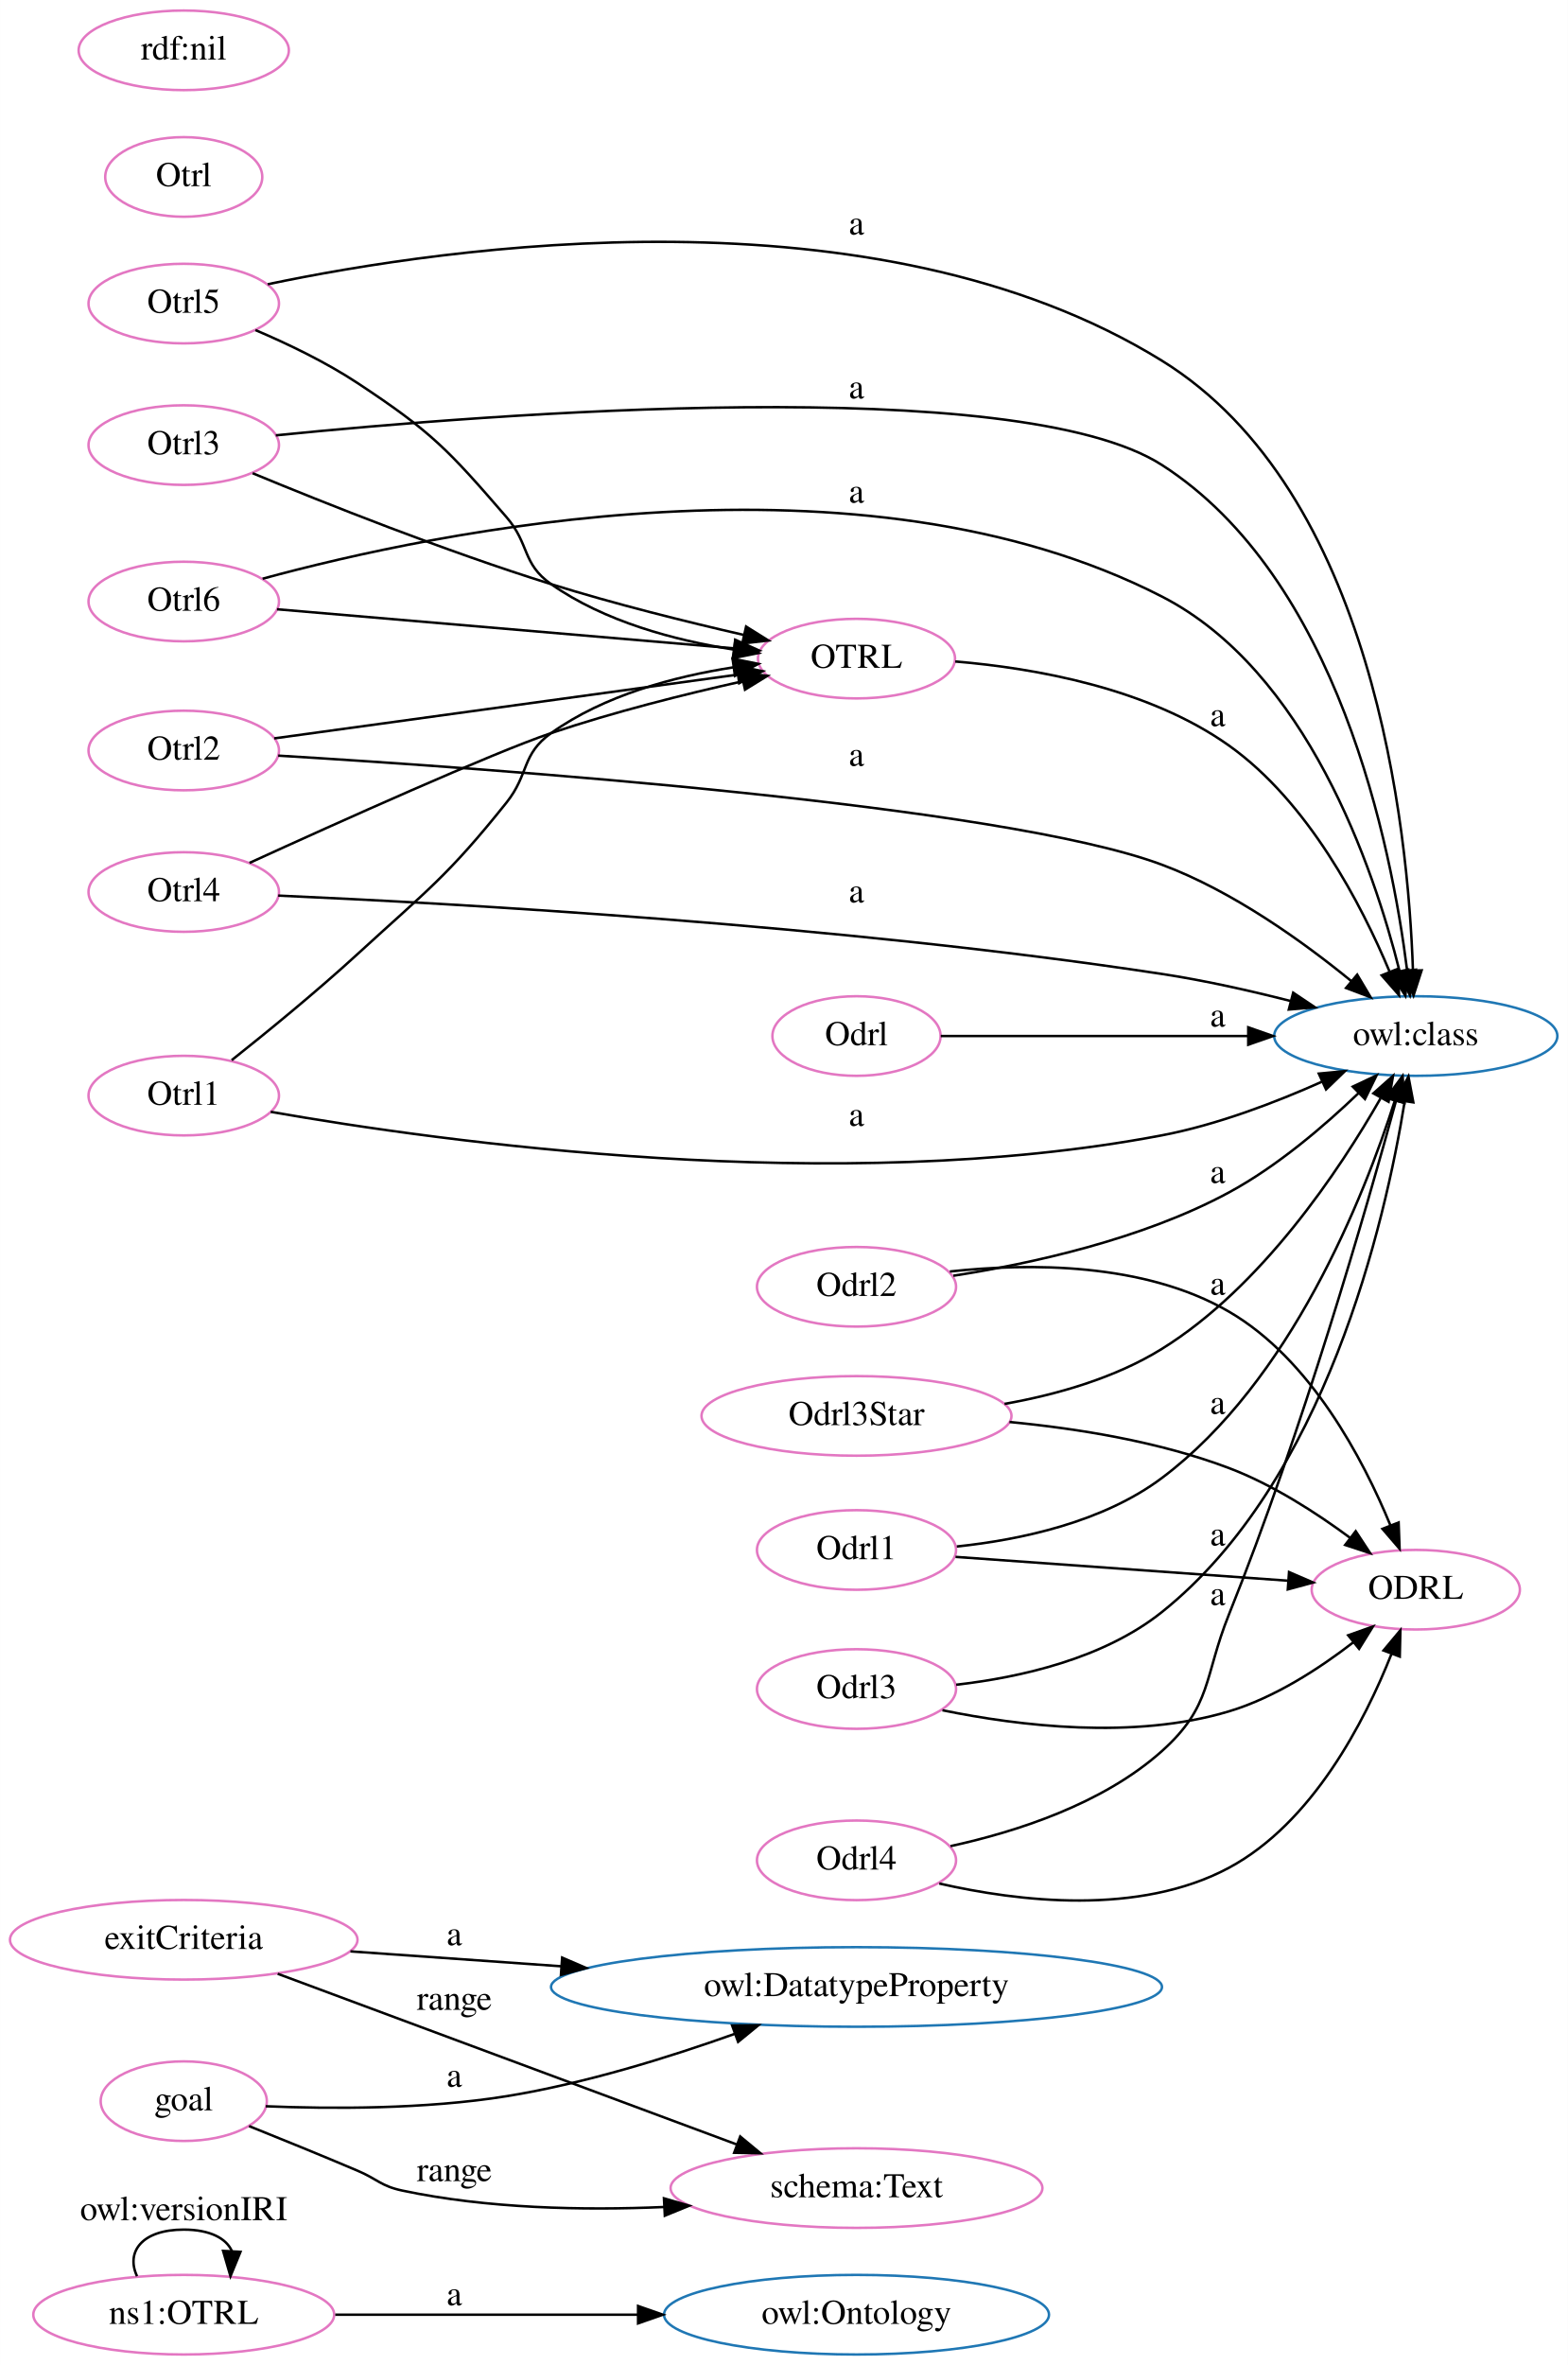
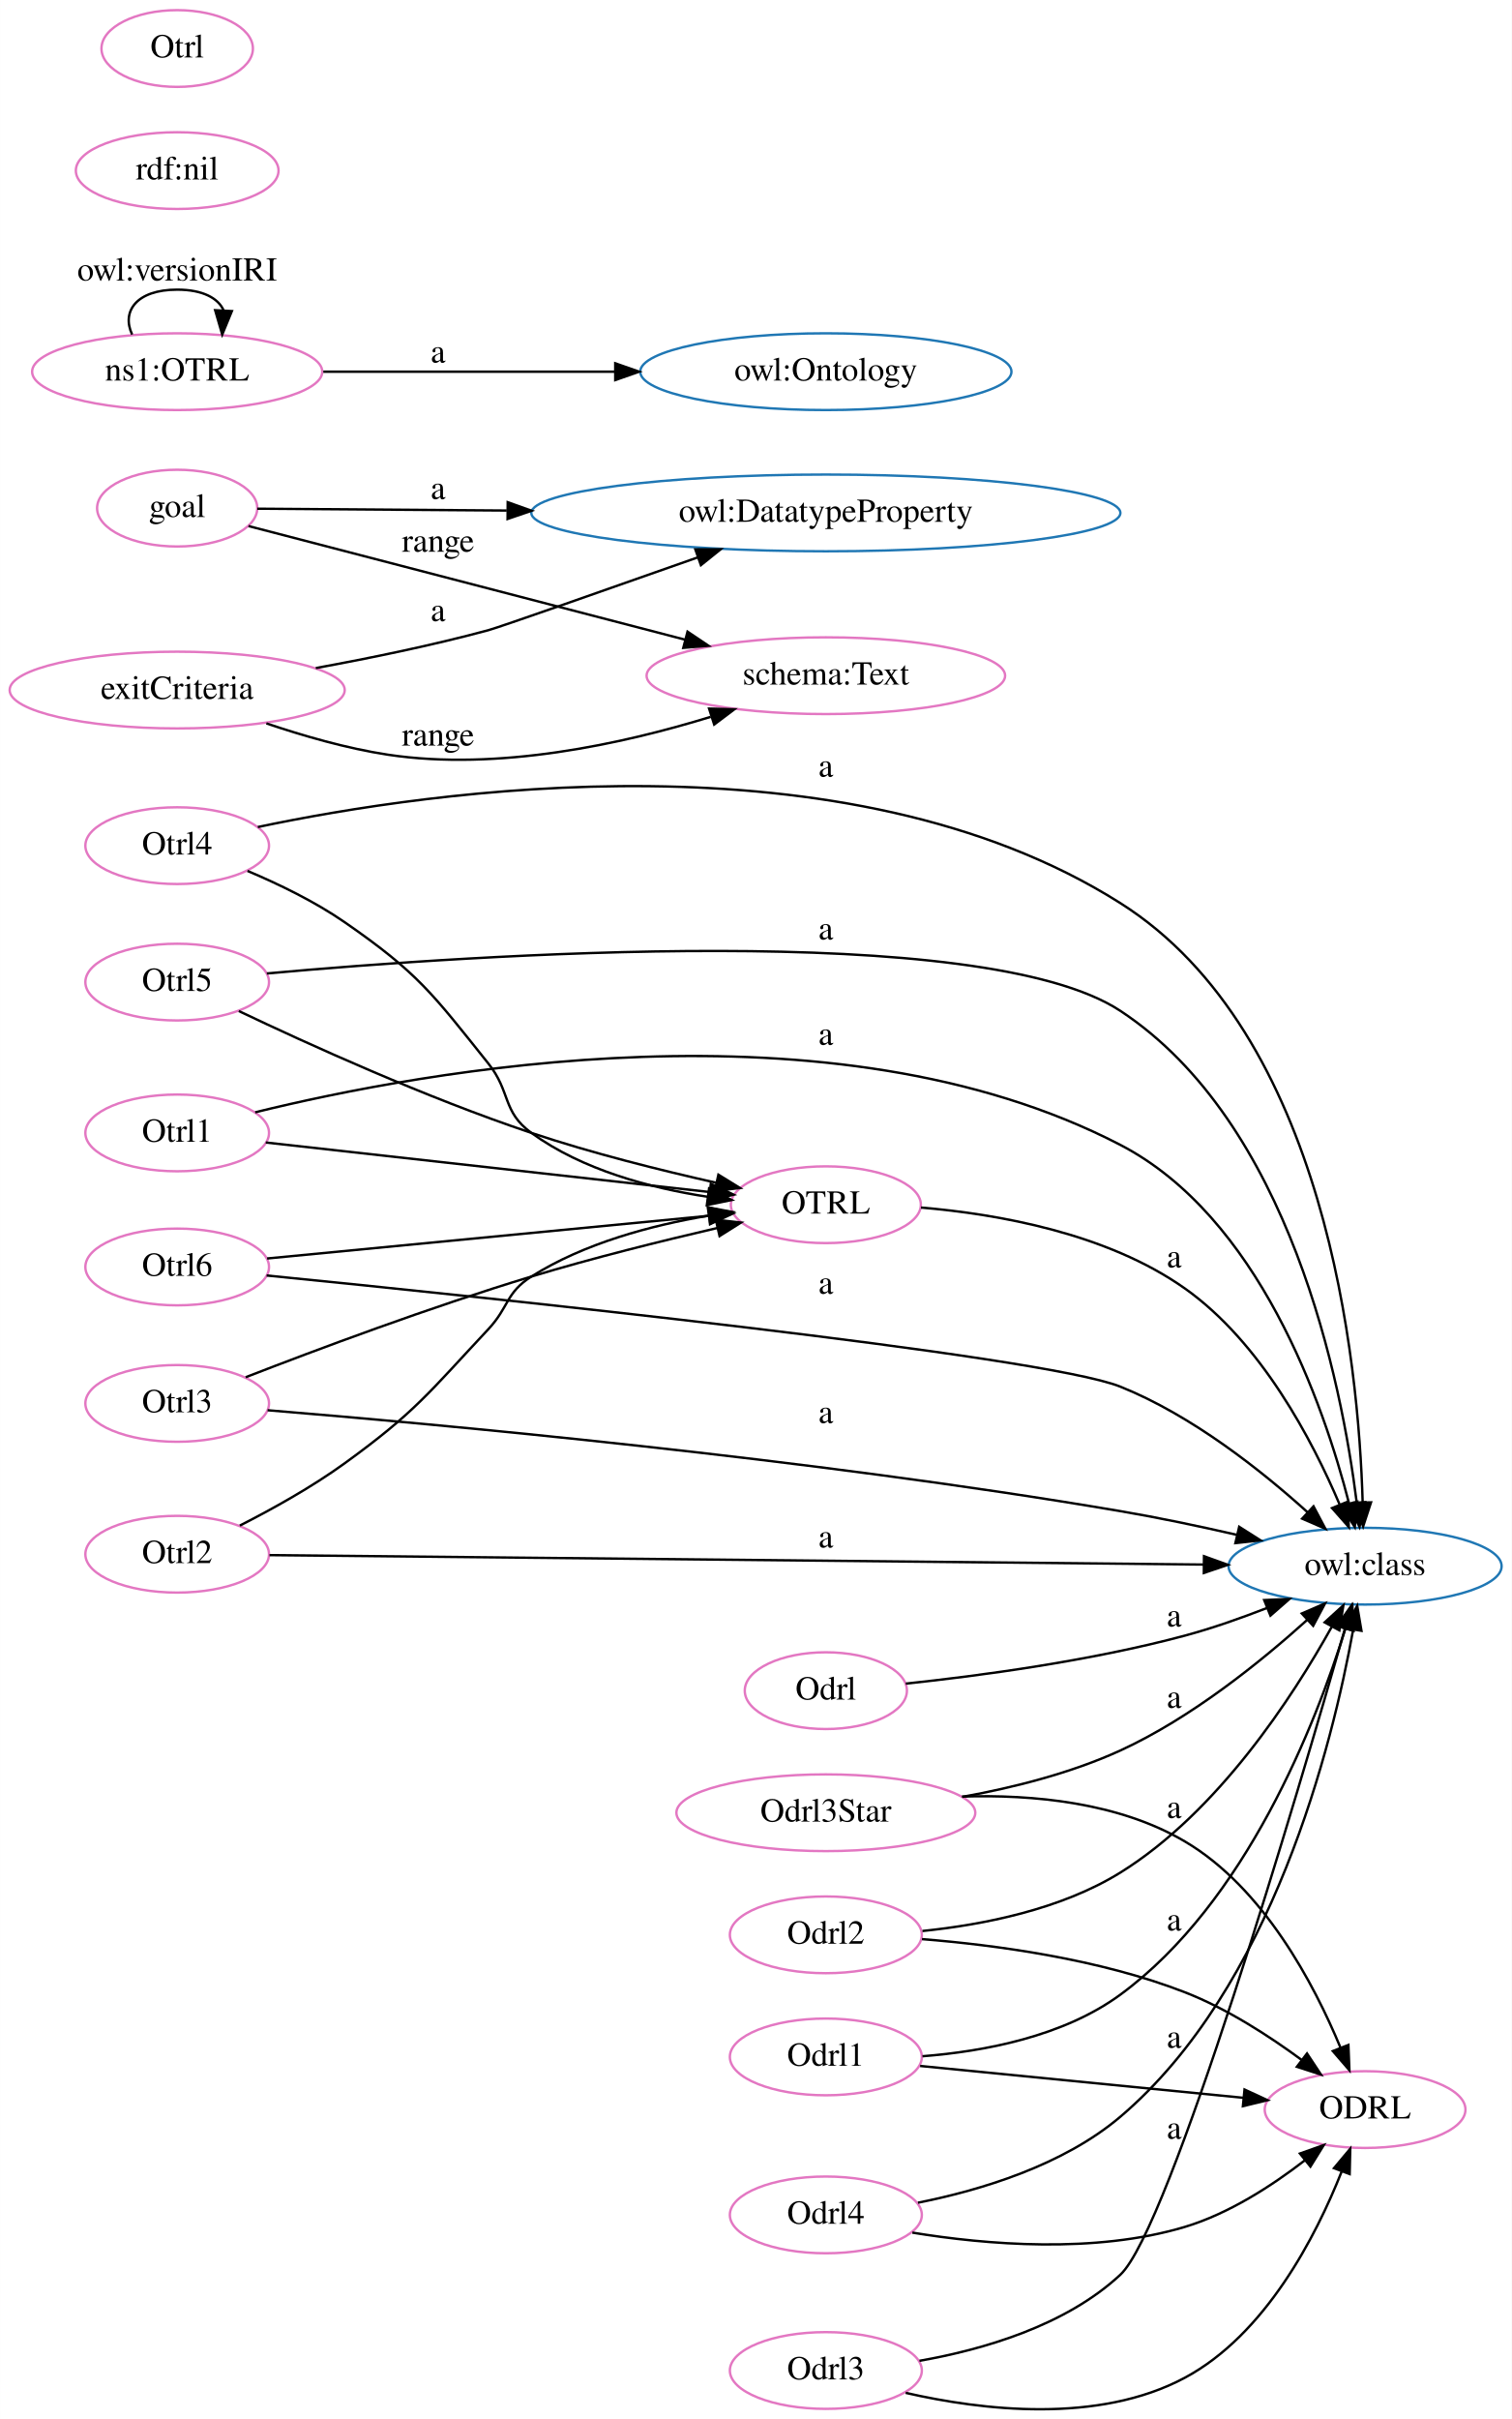
- <svg xmlns="http://www.w3.org/2000/svg" width="632pt" height="953pt" viewBox="0.00 0.00 631.63 952.53">
-   <g id="graph0" class="graph" transform="scale(1 1) rotate(0) translate(4 948.53)">
-     <polygon fill="white" stroke="transparent" points="-4,4 -4,-948.53 627.63,-948.53 627.63,4 -4,4" />
+ <svg xmlns="http://www.w3.org/2000/svg" width="632pt" height="1011pt" viewBox="0.00 0.00 631.63 1010.53">
+   <g id="graph0" class="graph" transform="scale(1 1) rotate(0) translate(4 1006.53)">
+     <polygon fill="white" stroke="transparent" points="-4,4 -4,-1006.53 627.63,-1006.53 627.63,4 -4,4" />
    <g id="node1" class="node">
-       <ellipse fill="none" stroke="#1f77b4" cx="341.04" cy="-16.26" rx="77.56" ry="16.03" />
-       <text text-anchor="middle" x="341.04" y="-12.56" font-family="Times,serif" font-size="14.00">owl:Ontology</text>
+       <ellipse fill="none" stroke="#1f77b4" cx="566.36" cy="-352.26" rx="57.05" ry="16.03" />
+       <text text-anchor="middle" x="566.36" y="-348.56" font-family="Times,serif" font-size="14.00">owl:class</text>
    </g>
    <g id="node2" class="node">
-       <ellipse fill="none" stroke="#1f77b4" cx="341.04" cy="-148.26" rx="123.07" ry="16.03" />
-       <text text-anchor="middle" x="341.04" y="-144.56" font-family="Times,serif" font-size="14.00">owl:DatatypeProperty</text>
+       <ellipse fill="none" stroke="#1f77b4" cx="341.04" cy="-792.26" rx="123.07" ry="16.03" />
+       <text text-anchor="middle" x="341.04" y="-788.56" font-family="Times,serif" font-size="14.00">owl:DatatypeProperty</text>
    </g>
    <g id="node3" class="node">
-       <ellipse fill="none" stroke="#1f77b4" cx="566.36" cy="-531.26" rx="57.05" ry="16.03" />
-       <text text-anchor="middle" x="566.36" y="-527.56" font-family="Times,serif" font-size="14.00">owl:class</text>
+       <ellipse fill="none" stroke="#1f77b4" cx="341.04" cy="-851.26" rx="77.56" ry="16.03" />
+       <text text-anchor="middle" x="341.04" y="-847.56" font-family="Times,serif" font-size="14.00">owl:Ontology</text>
    </g>
    <g id="node4" class="node">
-       <ellipse fill="none" stroke="#e377c2" cx="566.36" cy="-308.26" rx="41.94" ry="16.03" />
-       <text text-anchor="middle" x="566.36" y="-304.56" font-family="Times,serif" font-size="14.00">ODRL</text>
+       <ellipse fill="none" stroke="#e377c2" cx="341.04" cy="-503.26" rx="39.7" ry="16.03" />
+       <text text-anchor="middle" x="341.04" y="-499.56" font-family="Times,serif" font-size="14.00">OTRL</text>
+     </g>
+     <g id="edge30" class="edge">
+       <path fill="none" stroke="black" d="M380.8,-502.08C412.97,-499.35 458.54,-491.3 491.08,-468.26 522.93,-445.72 544.35,-404.8 555.7,-378.07" />
+       <polygon fill="black" stroke="black" points="559.03,-379.18 559.56,-368.6 552.55,-376.54 559.03,-379.18" />
+       <text text-anchor="middle" x="486.58" y="-477.06" font-family="Times,serif" font-size="14.00">a</text>
    </g>
    <g id="node5" class="node">
-       <ellipse fill="none" stroke="#e377c2" cx="341.04" cy="-683.26" rx="39.7" ry="16.03" />
-       <text text-anchor="middle" x="341.04" y="-679.56" font-family="Times,serif" font-size="14.00">OTRL</text>
+       <ellipse fill="none" stroke="#e377c2" cx="566.36" cy="-125.26" rx="41.94" ry="16.03" />
+       <text text-anchor="middle" x="566.36" y="-121.56" font-family="Times,serif" font-size="14.00">ODRL</text>
+     </g>
+     <g id="node6" class="node">
+       <ellipse fill="none" stroke="#e377c2" cx="70" cy="-533.26" rx="38.37" ry="16.03" />
+       <text text-anchor="middle" x="70" y="-529.56" font-family="Times,serif" font-size="14.00">Otrl1</text>
+     </g>
+     <g id="edge14" class="edge">
+       <path fill="none" stroke="black" d="M102.6,-541.87C172.45,-559.07 343.39,-590.91 464.08,-528.26 521.94,-498.23 549.05,-419.77 559.65,-378.5" />
+       <polygon fill="black" stroke="black" points="563.09,-379.17 562.05,-368.62 556.29,-377.51 563.09,-379.17" />
+       <text text-anchor="middle" x="341.04" y="-570.06" font-family="Times,serif" font-size="14.00">a</text>
+     </g>
+     <g id="edge13" class="edge">
+       <path fill="none" stroke="black" d="M107.01,-529.25C154.8,-523.92 239.3,-514.5 292.35,-508.58" />
+       <polygon fill="black" stroke="black" points="292.97,-512.03 302.52,-507.45 292.2,-505.08 292.97,-512.03" />
+     </g>
+     <g id="node7" class="node">
+       <ellipse fill="none" stroke="#e377c2" cx="70" cy="-420.26" rx="38.37" ry="16.03" />
+       <text text-anchor="middle" x="70" y="-416.56" font-family="Times,serif" font-size="14.00">Otrl3</text>
+     </g>
+     <g id="edge15" class="edge">
+       <path fill="none" stroke="black" d="M107.77,-417.41C177.56,-411.68 333.9,-397.43 464.08,-375.26 479.97,-372.56 497.12,-368.94 512.7,-365.37" />
+       <polygon fill="black" stroke="black" points="513.75,-368.72 522.69,-363.04 512.16,-361.9 513.75,-368.72" />
+       <text text-anchor="middle" x="341.04" y="-412.06" font-family="Times,serif" font-size="14.00">a</text>
+     </g>
+     <g id="edge16" class="edge">
+       <path fill="none" stroke="black" d="M98.62,-431.2C127.95,-442.59 175.81,-460.51 218.01,-473.26 243.48,-480.96 272.37,-488.13 295.65,-493.53" />
+       <polygon fill="black" stroke="black" points="295.06,-496.99 305.59,-495.81 296.63,-490.17 295.06,-496.99" />
+     </g>
+     <g id="node8" class="node">
+       <ellipse fill="none" stroke="#e377c2" cx="70" cy="-935.26" rx="42.35" ry="16.03" />
+       <text text-anchor="middle" x="70" y="-931.56" font-family="Times,serif" font-size="14.00">rdf:nil</text>
+     </g>
+     <g id="node9" class="node">
+       <ellipse fill="none" stroke="#e377c2" cx="70" cy="-794.26" rx="33.47" ry="16.03" />
+       <text text-anchor="middle" x="70" y="-790.56" font-family="Times,serif" font-size="14.00">goal</text>
+     </g>
+     <g id="edge17" class="edge">
+       <path fill="none" stroke="black" d="M103.46,-794.02C129.82,-793.83 168.87,-793.54 207.69,-793.25" />
+       <polygon fill="black" stroke="black" points="208.1,-796.74 218.08,-793.17 208.05,-789.74 208.1,-796.74" />
+       <text text-anchor="middle" x="179.01" y="-798.06" font-family="Times,serif" font-size="14.00">a</text>
+     </g>
+     <g id="node11" class="node">
+       <ellipse fill="none" stroke="#e377c2" cx="341.04" cy="-724.26" rx="74.91" ry="16.03" />
+       <text text-anchor="middle" x="341.04" y="-720.56" font-family="Times,serif" font-size="14.00">schema:Text</text>
+     </g>
+     <g id="edge1" class="edge">
+       <path fill="none" stroke="black" d="M99.8,-786.77C143.15,-775.49 226.07,-753.92 282.22,-739.31" />
+       <polygon fill="black" stroke="black" points="283.24,-742.66 292.03,-736.76 281.47,-735.89 283.24,-742.66" />
+       <text text-anchor="middle" x="179.01" y="-776.06" font-family="Times,serif" font-size="14.00">range</text>
+     </g>
+     <g id="node10" class="node">
+       <ellipse fill="none" stroke="#e377c2" cx="70" cy="-986.26" rx="31.64" ry="16.03" />
+       <text text-anchor="middle" x="70" y="-982.56" font-family="Times,serif" font-size="14.00">Otrl</text>
+     </g>
+     <g id="node12" class="node">
+       <ellipse fill="none" stroke="#e377c2" cx="70" cy="-357.26" rx="38.37" ry="16.03" />
+       <text text-anchor="middle" x="70" y="-353.56" font-family="Times,serif" font-size="14.00">Otrl2</text>
+     </g>
+     <g id="edge18" class="edge">
+       <path fill="none" stroke="black" d="M108.57,-356.88C191.97,-356.04 393.55,-354 498.82,-352.94" />
+       <polygon fill="black" stroke="black" points="499.05,-356.43 509.01,-352.83 498.98,-349.43 499.05,-356.43" />
+       <text text-anchor="middle" x="341.04" y="-360.06" font-family="Times,serif" font-size="14.00">a</text>
+     </g>
+     <g id="edge5" class="edge">
+       <path fill="none" stroke="black" d="M96.17,-369.22C109.66,-376.08 126.28,-385.31 140.01,-395.26 169.54,-416.67 175.07,-424.64 200.01,-451.26 208.64,-460.48 207.32,-466.52 218.01,-473.26 240.11,-487.21 268.24,-494.68 291.92,-498.67" />
+       <polygon fill="black" stroke="black" points="291.7,-502.17 302.11,-500.22 292.76,-495.26 291.7,-502.17" />
+     </g>
+     <g id="node13" class="node">
+       <ellipse fill="none" stroke="#e377c2" cx="341.04" cy="-147.26" rx="40.11" ry="16.03" />
+       <text text-anchor="middle" x="341.04" y="-143.56" font-family="Times,serif" font-size="14.00">Odrl1</text>
+     </g>
+     <g id="edge19" class="edge">
+       <path fill="none" stroke="black" d="M381.41,-147.54C407.13,-149.54 440.24,-155.77 464.08,-173.26 516.67,-211.84 545.78,-286.51 558.13,-326.12" />
+       <polygon fill="black" stroke="black" points="554.83,-327.27 561.05,-335.84 561.53,-325.26 554.83,-327.27" />
+       <text text-anchor="middle" x="486.58" y="-200.06" font-family="Times,serif" font-size="14.00">a</text>
+     </g>
+     <g id="edge20" class="edge">
+       <path fill="none" stroke="black" d="M380.43,-143.48C417.79,-139.8 474.75,-134.19 515.58,-130.17" />
+       <polygon fill="black" stroke="black" points="515.98,-133.64 525.59,-129.18 515.3,-126.68 515.98,-133.64" />
+     </g>
+     <g id="node14" class="node">
+       <ellipse fill="none" stroke="#e377c2" cx="341.04" cy="-81.26" rx="40.11" ry="16.03" />
+       <text text-anchor="middle" x="341.04" y="-77.56" font-family="Times,serif" font-size="14.00">Odrl4</text>
+     </g>
+     <g id="edge6" class="edge">
+       <path fill="none" stroke="black" d="M379.53,-86.36C405.72,-91.57 440.14,-101.94 464.08,-122.26 527.62,-176.22 552.73,-277.74 561.38,-325.78" />
+       <polygon fill="black" stroke="black" points="557.94,-326.45 563.07,-335.72 564.84,-325.27 557.94,-326.45" />
+       <text text-anchor="middle" x="486.58" y="-151.06" font-family="Times,serif" font-size="14.00">a</text>
+     </g>
+     <g id="edge23" class="edge">
+       <path fill="none" stroke="black" d="M377.19,-73.86C407.92,-68.83 453.39,-64.95 491.08,-76.26 509.46,-81.78 527.49,-93.48 541.18,-104.06" />
+       <polygon fill="black" stroke="black" points="539.13,-106.9 549.11,-110.44 543.52,-101.45 539.13,-106.9" />
+     </g>
+     <g id="node15" class="node">
+       <ellipse fill="none" stroke="#e377c2" cx="341.04" cy="-300.26" rx="33.88" ry="16.03" />
+       <text text-anchor="middle" x="341.04" y="-296.56" font-family="Times,serif" font-size="14.00">Odrl</text>
+     </g>
+     <g id="edge22" class="edge">
+       <path fill="none" stroke="black" d="M374.45,-303.2C404.92,-306.44 451.64,-312.66 491.08,-323.26 502.45,-326.32 514.47,-330.55 525.45,-334.83" />
+       <polygon fill="black" stroke="black" points="524.2,-338.1 534.78,-338.58 526.81,-331.61 524.2,-338.1" />
+       <text text-anchor="middle" x="486.58" y="-327.06" font-family="Times,serif" font-size="14.00">a</text>
+     </g>
+     <g id="node16" class="node">
+       <ellipse fill="none" stroke="#e377c2" cx="70" cy="-851.26" rx="60.62" ry="16.03" />
+       <text text-anchor="middle" x="70" y="-847.56" font-family="Times,serif" font-size="14.00">ns1:OTRL</text>
+     </g>
+     <g id="edge12" class="edge">
+       <path fill="none" stroke="black" d="M131.05,-851.26C166.88,-851.26 213,-851.26 252.8,-851.26" />
+       <polygon fill="black" stroke="black" points="253.04,-854.76 263.04,-851.26 253.04,-847.76 253.04,-854.76" />
+       <text text-anchor="middle" x="179.01" y="-855.06" font-family="Times,serif" font-size="14.00">a</text>
    </g>
    <g id="edge21" class="edge">
-       <path fill="none" stroke="black" d="M380.83,-682.11C413,-679.41 458.58,-671.36 491.08,-648.26 523.08,-625.52 544.46,-584.24 555.76,-557.29" />
-       <polygon fill="black" stroke="black" points="559.12,-558.32 559.6,-547.74 552.62,-555.71 559.12,-558.32" />
-       <text text-anchor="middle" x="486.58" y="-656.06" font-family="Times,serif" font-size="14.00">a</text>
-     </g>
-     <g id="node6" class="node">
-       <ellipse fill="none" stroke="#e377c2" cx="70" cy="-706.26" rx="38.37" ry="16.03" />
-       <text text-anchor="middle" x="70" y="-702.56" font-family="Times,serif" font-size="14.00">Otrl6</text>
-     </g>
-     <g id="edge1" class="edge">
-       <path fill="none" stroke="black" d="M101.77,-715.45C171.04,-734.3 342.64,-770.56 464.08,-708.26 522.47,-678.31 549.4,-598.93 559.82,-557.41" />
-       <polygon fill="black" stroke="black" points="563.27,-558.02 562.17,-547.49 556.46,-556.41 563.27,-558.02" />
-       <text text-anchor="middle" x="341.04" y="-746.06" font-family="Times,serif" font-size="14.00">a</text>
+       <path fill="none" stroke="black" d="M51.18,-866.77C46.64,-876.38 52.92,-885.53 70,-885.53 80.68,-885.53 87.14,-881.95 89.37,-876.93" />
+       <polygon fill="black" stroke="black" points="92.85,-876.57 88.82,-866.77 85.86,-876.94 92.85,-876.57" />
+       <text text-anchor="middle" x="70" y="-889.33" font-family="Times,serif" font-size="14.00">owl:versionIRI</text>
+     </g>
+     <g id="node17" class="node">
+       <ellipse fill="none" stroke="#e377c2" cx="341.04" cy="-16.26" rx="40.11" ry="16.03" />
+       <text text-anchor="middle" x="341.04" y="-12.56" font-family="Times,serif" font-size="14.00">Odrl3</text>
+     </g>
+     <g id="edge24" class="edge">
+       <path fill="none" stroke="black" d="M380.15,-20.31C406.63,-24.96 441.15,-34.92 464.08,-56.26 484.69,-75.45 538.36,-257.75 558.01,-326.34" />
+       <polygon fill="black" stroke="black" points="554.65,-327.31 560.76,-335.97 561.38,-325.39 554.65,-327.31" />
+       <text text-anchor="middle" x="486.58" y="-113.06" font-family="Times,serif" font-size="14.00">a</text>
+     </g>
+     <g id="edge4" class="edge">
+       <path fill="none" stroke="black" d="M374.4,-6.92C406.11,0.33 454.82,6.2 491.08,-13.26 524.8,-31.36 545.81,-72.26 556.54,-99.3" />
+       <polygon fill="black" stroke="black" points="553.36,-100.78 560.16,-108.91 559.91,-98.32 553.36,-100.78" />
+     </g>
+     <g id="node18" class="node">
+       <ellipse fill="none" stroke="#e377c2" cx="341.04" cy="-249.26" rx="62.45" ry="16.03" />
+       <text text-anchor="middle" x="341.04" y="-245.56" font-family="Times,serif" font-size="14.00">Odrl3Star</text>
+     </g>
+     <g id="edge8" class="edge">
+       <path fill="none" stroke="black" d="M398.06,-255.89C419.39,-259.76 443.5,-265.83 464.08,-275.26 493.72,-288.86 522.86,-312.39 542.22,-329.87" />
+       <polygon fill="black" stroke="black" points="539.91,-332.5 549.64,-336.71 544.66,-327.35 539.91,-332.5" />
+       <text text-anchor="middle" x="486.58" y="-293.06" font-family="Times,serif" font-size="14.00">a</text>
    </g>
    <g id="edge28" class="edge">
-       <path fill="none" stroke="black" d="M107.57,-703.14C155.25,-699.06 238.79,-691.92 291.67,-687.4" />
-       <polygon fill="black" stroke="black" points="292.16,-690.87 301.82,-686.53 291.56,-683.9 292.16,-690.87" />
-     </g>
-     <g id="node7" class="node">
-       <ellipse fill="none" stroke="#e377c2" cx="70" cy="-167.26" rx="70.01" ry="16.03" />
-       <text text-anchor="middle" x="70" y="-163.56" font-family="Times,serif" font-size="14.00">exitCriteria</text>
+       <path fill="none" stroke="black" d="M397.94,-256.02C427.52,-256.94 463.35,-253.61 491.08,-237.26 523.87,-217.93 545.03,-177.75 556.07,-151.14" />
+       <polygon fill="black" stroke="black" points="559.39,-152.27 559.81,-141.68 552.88,-149.7 559.39,-152.27" />
+     </g>
+     <g id="node19" class="node">
+       <ellipse fill="none" stroke="#e377c2" cx="70" cy="-653.26" rx="38.37" ry="16.03" />
+       <text text-anchor="middle" x="70" y="-649.56" font-family="Times,serif" font-size="14.00">Otrl4</text>
+     </g>
+     <g id="edge25" class="edge">
+       <path fill="none" stroke="black" d="M103.69,-661.04C175.36,-676.16 349.1,-702 464.08,-629.26 550.26,-574.74 563.65,-437.4 565.34,-379.1" />
+       <polygon fill="black" stroke="black" points="568.84,-378.92 565.54,-368.86 561.85,-378.79 568.84,-378.92" />
+       <text text-anchor="middle" x="341.04" y="-682.06" font-family="Times,serif" font-size="14.00">a</text>
    </g>
    <g id="edge2" class="edge">
-       <path fill="none" stroke="black" d="M137.16,-162.59C162.77,-160.78 192.88,-158.66 221.95,-156.6" />
-       <polygon fill="black" stroke="black" points="222.45,-160.08 232.18,-155.88 221.96,-153.09 222.45,-160.08" />
-       <text text-anchor="middle" x="179.01" y="-165.06" font-family="Times,serif" font-size="14.00">a</text>
-     </g>
-     <g id="node19" class="node">
-       <ellipse fill="none" stroke="#e377c2" cx="341.04" cy="-67.26" rx="74.91" ry="16.03" />
-       <text text-anchor="middle" x="341.04" y="-63.56" font-family="Times,serif" font-size="14.00">schema:Text</text>
-     </g>
-     <g id="edge25" class="edge">
-       <path fill="none" stroke="black" d="M107.85,-153.57C155.94,-135.69 240.18,-104.38 292.89,-84.79" />
-       <polygon fill="black" stroke="black" points="294.19,-88.04 302.35,-81.28 291.75,-81.48 294.19,-88.04" />
-       <text text-anchor="middle" x="179.01" y="-139.06" font-family="Times,serif" font-size="14.00">range</text>
-     </g>
-     <g id="node8" class="node">
-       <ellipse fill="none" stroke="#e377c2" cx="70" cy="-16.26" rx="60.62" ry="16.03" />
-       <text text-anchor="middle" x="70" y="-12.56" font-family="Times,serif" font-size="14.00">ns1:OTRL</text>
+       <path fill="none" stroke="black" d="M99.38,-642.7C112.33,-637.24 127.52,-629.91 140.01,-621.26 170.76,-599.97 176.65,-591.47 200.01,-562.26 209.48,-550.42 205.73,-542.18 218.01,-533.26 239.32,-517.78 267.68,-510.23 291.7,-506.57" />
+       <polygon fill="black" stroke="black" points="292.24,-510.03 301.69,-505.23 291.31,-503.09 292.24,-510.03" />
+     </g>
+     <g id="node20" class="node">
+       <ellipse fill="none" stroke="#e377c2" cx="341.04" cy="-198.26" rx="40.11" ry="16.03" />
+       <text text-anchor="middle" x="341.04" y="-194.56" font-family="Times,serif" font-size="14.00">Odrl2</text>
+     </g>
+     <g id="edge26" class="edge">
+       <path fill="none" stroke="black" d="M381.41,-199.86C406.66,-202.45 439.24,-208.84 464.08,-224.26 504.92,-249.62 536.1,-297.58 552.5,-327.05" />
+       <polygon fill="black" stroke="black" points="549.46,-328.79 557.29,-335.92 555.62,-325.46 549.46,-328.79" />
+       <text text-anchor="middle" x="486.58" y="-247.06" font-family="Times,serif" font-size="14.00">a</text>
+     </g>
+     <g id="edge11" class="edge">
+       <path fill="none" stroke="black" d="M381.2,-196.47C411.96,-194 455.43,-188.15 491.08,-174.26 508.6,-167.44 526.26,-156.02 539.95,-145.93" />
+       <polygon fill="black" stroke="black" points="542.09,-148.7 547.93,-139.87 537.85,-143.13 542.09,-148.7" />
+     </g>
+     <g id="node21" class="node">
+       <ellipse fill="none" stroke="#e377c2" cx="70" cy="-477.26" rx="38.37" ry="16.03" />
+       <text text-anchor="middle" x="70" y="-473.56" font-family="Times,serif" font-size="14.00">Otrl6</text>
+     </g>
+     <g id="edge9" class="edge">
+       <path fill="none" stroke="black" d="M107.36,-473.7C198.42,-464.62 431.33,-440.42 464.08,-427.26 494.06,-415.22 523.15,-392.12 542.4,-374.72" />
+       <polygon fill="black" stroke="black" points="544.81,-377.26 549.77,-367.9 540.06,-372.12 544.81,-377.26" />
+       <text text-anchor="middle" x="341.04" y="-466.06" font-family="Times,serif" font-size="14.00">a</text>
+     </g>
+     <g id="edge7" class="edge">
+       <path fill="none" stroke="black" d="M107.57,-480.8C155.38,-485.42 239.27,-493.52 292.12,-498.63" />
+       <polygon fill="black" stroke="black" points="291.97,-502.13 302.26,-499.61 292.64,-495.17 291.97,-502.13" />
+     </g>
+     <g id="node22" class="node">
+       <ellipse fill="none" stroke="#e377c2" cx="70" cy="-596.26" rx="38.37" ry="16.03" />
+       <text text-anchor="middle" x="70" y="-592.56" font-family="Times,serif" font-size="14.00">Otrl5</text>
+     </g>
+     <g id="edge27" class="edge">
+       <path fill="none" stroke="black" d="M107.45,-599.87C193.48,-607.64 406.29,-622.36 464.08,-584.26 535.01,-537.5 556.57,-429.07 562.87,-378.77" />
+       <polygon fill="black" stroke="black" points="566.37,-379.02 564.03,-368.69 559.41,-378.22 566.37,-379.02" />
+       <text text-anchor="middle" x="341.04" y="-614.06" font-family="Times,serif" font-size="14.00">a</text>
+     </g>
+     <g id="edge3" class="edge">
+       <path fill="none" stroke="black" d="M95.75,-584.17C124.58,-570.44 173.9,-548.02 218.01,-533.26 243.15,-524.85 271.92,-517.66 295.21,-512.44" />
+       <polygon fill="black" stroke="black" points="296.14,-515.81 305.16,-510.25 294.64,-508.98 296.14,-515.81" />
+     </g>
+     <g id="node23" class="node">
+       <ellipse fill="none" stroke="#e377c2" cx="70" cy="-718.26" rx="70.01" ry="16.03" />
+       <text text-anchor="middle" x="70" y="-714.56" font-family="Times,serif" font-size="14.00">exitCriteria</text>
    </g>
    <g id="edge10" class="edge">
-       <path fill="none" stroke="black" d="M131.05,-16.26C166.88,-16.26 213,-16.26 252.8,-16.26" />
-       <polygon fill="black" stroke="black" points="253.04,-19.76 263.04,-16.26 253.04,-12.76 253.04,-19.76" />
-       <text text-anchor="middle" x="179.01" y="-20.06" font-family="Times,serif" font-size="14.00">a</text>
-     </g>
-     <g id="edge3" class="edge">
-       <path fill="none" stroke="black" d="M51.18,-31.77C46.64,-41.38 52.92,-50.53 70,-50.53 80.68,-50.53 87.14,-46.95 89.37,-41.93" />
-       <polygon fill="black" stroke="black" points="92.85,-41.57 88.82,-31.77 85.86,-41.94 92.85,-41.57" />
-       <text text-anchor="middle" x="70" y="-54.33" font-family="Times,serif" font-size="14.00">owl:versionIRI</text>
-     </g>
-     <g id="node9" class="node">
-       <ellipse fill="none" stroke="#e377c2" cx="70" cy="-877.26" rx="31.64" ry="16.03" />
-       <text text-anchor="middle" x="70" y="-873.56" font-family="Times,serif" font-size="14.00">Otrl</text>
-     </g>
-     <g id="node10" class="node">
-       <ellipse fill="none" stroke="#e377c2" cx="70" cy="-102.26" rx="33.47" ry="16.03" />
-       <text text-anchor="middle" x="70" y="-98.56" font-family="Times,serif" font-size="14.00">goal</text>
-     </g>
-     <g id="edge4" class="edge">
-       <path fill="none" stroke="black" d="M103.04,-100.21C129.28,-99.14 167.28,-98.98 200.01,-104.26 231.38,-109.32 265.41,-119.89 292.07,-129.4" />
-       <polygon fill="black" stroke="black" points="290.94,-132.72 301.54,-132.85 293.34,-126.14 290.94,-132.72" />
-       <text text-anchor="middle" x="179.01" y="-108.06" font-family="Times,serif" font-size="14.00">a</text>
-     </g>
-     <g id="edge26" class="edge">
-       <path fill="none" stroke="black" d="M96.32,-92.22C109.41,-86.97 125.61,-80.38 140.01,-74.26 148.06,-70.84 149.44,-68.08 158.01,-66.26 192.19,-59.01 230.8,-58.21 263.64,-59.64" />
-       <polygon fill="black" stroke="black" points="263.47,-63.13 273.63,-60.15 263.82,-56.14 263.47,-63.13" />
-       <text text-anchor="middle" x="179.01" y="-70.06" font-family="Times,serif" font-size="14.00">range</text>
-     </g>
-     <g id="node11" class="node">
-       <ellipse fill="none" stroke="#e377c2" cx="70" cy="-589.26" rx="38.37" ry="16.03" />
-       <text text-anchor="middle" x="70" y="-585.56" font-family="Times,serif" font-size="14.00">Otrl4</text>
-     </g>
-     <g id="edge5" class="edge">
-       <path fill="none" stroke="black" d="M108.05,-587.82C177.98,-584.73 334.09,-576.07 464.08,-556.26 481.13,-553.67 499.51,-549.54 515.87,-545.38" />
-       <polygon fill="black" stroke="black" points="516.97,-548.71 525.77,-542.81 515.21,-541.94 516.97,-548.71" />
-       <text text-anchor="middle" x="341.04" y="-585.06" font-family="Times,serif" font-size="14.00">a</text>
+       <path fill="none" stroke="black" d="M127.93,-727.45C150.53,-731.58 176.66,-736.95 200.01,-743.26 204.56,-744.49 249.81,-760.38 287.66,-773.73" />
+       <polygon fill="black" stroke="black" points="286.5,-777.04 297.09,-777.07 288.83,-770.44 286.5,-777.04" />
+       <text text-anchor="middle" x="179.01" y="-747.06" font-family="Times,serif" font-size="14.00">a</text>
    </g>
    <g id="edge29" class="edge">
-       <path fill="none" stroke="black" d="M96.5,-600.99C131.94,-617.18 194.41,-645.29 218.01,-653.26 243.12,-661.75 271.89,-668.94 295.19,-674.15" />
-       <polygon fill="black" stroke="black" points="294.62,-677.61 305.14,-676.33 296.12,-670.77 294.62,-677.61" />
-     </g>
-     <g id="node12" class="node">
-       <ellipse fill="none" stroke="#e377c2" cx="341.04" cy="-324.26" rx="40.11" ry="16.03" />
-       <text text-anchor="middle" x="341.04" y="-320.56" font-family="Times,serif" font-size="14.00">Odrl1</text>
-     </g>
-     <g id="edge22" class="edge">
-       <path fill="none" stroke="black" d="M381.45,-325.66C407.18,-328.37 440.3,-335.43 464.08,-353.26 516.04,-392.23 545.42,-466.22 557.98,-505.41" />
-       <polygon fill="black" stroke="black" points="554.66,-506.51 560.95,-515.03 561.34,-504.45 554.66,-506.51" />
-       <text text-anchor="middle" x="486.58" y="-379.06" font-family="Times,serif" font-size="14.00">a</text>
-     </g>
-     <g id="edge17" class="edge">
-       <path fill="none" stroke="black" d="M380.94,-321.48C418.07,-318.82 474.22,-314.79 514.8,-311.89" />
-       <polygon fill="black" stroke="black" points="515.3,-315.36 525.02,-311.15 514.8,-308.38 515.3,-315.36" />
-     </g>
-     <g id="node13" class="node">
-       <ellipse fill="none" stroke="#e377c2" cx="70" cy="-928.26" rx="42.35" ry="16.03" />
-       <text text-anchor="middle" x="70" y="-924.56" font-family="Times,serif" font-size="14.00">rdf:nil</text>
-     </g>
-     <g id="node14" class="node">
-       <ellipse fill="none" stroke="#e377c2" cx="341.04" cy="-531.26" rx="33.88" ry="16.03" />
-       <text text-anchor="middle" x="341.04" y="-527.56" font-family="Times,serif" font-size="14.00">Odrl</text>
-     </g>
-     <g id="edge27" class="edge">
-       <path fill="none" stroke="black" d="M374.99,-531.26C407.43,-531.26 457.89,-531.26 498.72,-531.26" />
-       <polygon fill="black" stroke="black" points="498.87,-534.76 508.87,-531.26 498.87,-527.76 498.87,-534.76" />
-       <text text-anchor="middle" x="486.58" y="-535.06" font-family="Times,serif" font-size="14.00">a</text>
-     </g>
-     <g id="node15" class="node">
-       <ellipse fill="none" stroke="#e377c2" cx="70" cy="-507.26" rx="38.37" ry="16.03" />
-       <text text-anchor="middle" x="70" y="-503.56" font-family="Times,serif" font-size="14.00">Otrl1</text>
-     </g>
-     <g id="edge23" class="edge">
-       <path fill="none" stroke="black" d="M105.04,-500.73C173.66,-488.68 333.25,-466.36 464.08,-491.26 486.32,-495.5 509.92,-504.52 528.73,-512.93" />
-       <polygon fill="black" stroke="black" points="527.29,-516.12 537.83,-517.12 530.21,-509.76 527.29,-516.12" />
-       <text text-anchor="middle" x="341.04" y="-495.06" font-family="Times,serif" font-size="14.00">a</text>
-     </g>
-     <g id="edge18" class="edge">
-       <path fill="none" stroke="black" d="M89.31,-521.53C103.47,-532.77 123.4,-549.04 140.01,-564.26 168.04,-589.96 176.27,-595.56 200.01,-625.26 209.24,-636.82 205.97,-644.66 218.01,-653.26 239.37,-668.52 267.6,-676.06 291.54,-679.77" />
-       <polygon fill="black" stroke="black" points="291.11,-683.25 301.5,-681.14 292.07,-676.31 291.11,-683.25" />
-     </g>
-     <g id="node16" class="node">
-       <ellipse fill="none" stroke="#e377c2" cx="341.04" cy="-199.26" rx="40.11" ry="16.03" />
-       <text text-anchor="middle" x="341.04" y="-195.56" font-family="Times,serif" font-size="14.00">Odrl4</text>
-     </g>
-     <g id="edge24" class="edge">
-       <path fill="none" stroke="black" d="M378.92,-204.98C405.31,-210.73 440.25,-221.93 464.08,-243.26 484.37,-261.43 480.92,-273 491.08,-298.26 520.58,-371.59 546.45,-461.47 558.37,-505.07" />
-       <polygon fill="black" stroke="black" points="555.04,-506.14 561.03,-514.87 561.79,-504.3 555.04,-506.14" />
-       <text text-anchor="middle" x="486.58" y="-302.06" font-family="Times,serif" font-size="14.00">a</text>
-     </g>
-     <g id="edge11" class="edge">
-       <path fill="none" stroke="black" d="M374.4,-189.92C406.11,-182.67 454.82,-176.8 491.08,-196.26 524.8,-214.36 545.81,-255.26 556.54,-282.3" />
-       <polygon fill="black" stroke="black" points="553.36,-283.78 560.16,-291.91 559.91,-281.32 553.36,-283.78" />
-     </g>
-     <g id="node17" class="node">
-       <ellipse fill="none" stroke="#e377c2" cx="341.04" cy="-268.26" rx="40.11" ry="16.03" />
-       <text text-anchor="middle" x="341.04" y="-264.56" font-family="Times,serif" font-size="14.00">Odrl3</text>
-     </g>
-     <g id="edge7" class="edge">
-       <path fill="none" stroke="black" d="M381.19,-269.98C407.14,-272.95 440.6,-280.5 464.08,-299.26 529.99,-351.93 554,-456.08 561.89,-504.88" />
-       <polygon fill="black" stroke="black" points="558.46,-505.59 563.41,-514.95 565.38,-504.54 558.46,-505.59" />
-       <text text-anchor="middle" x="486.58" y="-326.06" font-family="Times,serif" font-size="14.00">a</text>
-     </g>
-     <g id="edge12" class="edge">
-       <path fill="none" stroke="black" d="M375.66,-259.71C406.38,-253.41 452.72,-247.75 491.08,-259.26 509.46,-264.78 527.49,-276.48 541.18,-287.06" />
-       <polygon fill="black" stroke="black" points="539.13,-289.9 549.11,-293.44 543.52,-284.45 539.13,-289.9" />
-     </g>
-     <g id="node18" class="node">
-       <ellipse fill="none" stroke="#e377c2" cx="70" cy="-826.26" rx="38.37" ry="16.03" />
-       <text text-anchor="middle" x="70" y="-822.56" font-family="Times,serif" font-size="14.00">Otrl5</text>
-     </g>
-     <g id="edge8" class="edge">
-       <path fill="none" stroke="black" d="M103.85,-834.05C175.47,-849.09 348.53,-874.73 464.08,-803.26 549.43,-750.47 563.28,-615.19 565.22,-557.73" />
-       <polygon fill="black" stroke="black" points="568.72,-557.71 565.46,-547.63 561.72,-557.54 568.72,-557.71" />
-       <text text-anchor="middle" x="341.04" y="-854.06" font-family="Times,serif" font-size="14.00">a</text>
-     </g>
-     <g id="edge30" class="edge">
-       <path fill="none" stroke="black" d="M98.87,-815.59C111.86,-810.06 127.22,-802.7 140.01,-794.26 169.95,-774.5 176.54,-767.4 200.01,-740.26 209.44,-729.35 206.2,-721.55 218.01,-713.26 239.49,-698.18 267.74,-690.65 291.64,-686.9" />
-       <polygon fill="black" stroke="black" points="292.17,-690.37 301.59,-685.52 291.2,-683.43 292.17,-690.37" />
-     </g>
-     <g id="node20" class="node">
-       <ellipse fill="none" stroke="#e377c2" cx="70" cy="-646.26" rx="38.37" ry="16.03" />
-       <text text-anchor="middle" x="70" y="-642.56" font-family="Times,serif" font-size="14.00">Otrl2</text>
-     </g>
-     <g id="edge13" class="edge">
-       <path fill="none" stroke="black" d="M108.05,-644.19C192.94,-639.07 399.23,-624.47 464.08,-600.26 492.68,-589.59 521.04,-569.2 540.44,-553.34" />
-       <polygon fill="black" stroke="black" points="542.76,-555.97 548.18,-546.86 538.27,-550.6 542.76,-555.97" />
-       <text text-anchor="middle" x="341.04" y="-640.06" font-family="Times,serif" font-size="14.00">a</text>
-     </g>
-     <g id="edge16" class="edge">
-       <path fill="none" stroke="black" d="M106.45,-651.14C154.34,-657.72 239.82,-669.48 293.03,-676.8" />
-       <polygon fill="black" stroke="black" points="292.84,-680.3 303.22,-678.2 293.79,-673.37 292.84,-680.3" />
-     </g>
-     <g id="node21" class="node">
-       <ellipse fill="none" stroke="#e377c2" cx="341.04" cy="-430.26" rx="40.11" ry="16.03" />
-       <text text-anchor="middle" x="341.04" y="-426.56" font-family="Times,serif" font-size="14.00">Odrl2</text>
-     </g>
-     <g id="edge14" class="edge">
-       <path fill="none" stroke="black" d="M380.05,-434.71C411.34,-439.57 456.08,-449.34 491.08,-468.26 510.53,-478.78 529.49,-495 543.39,-508.34" />
-       <polygon fill="black" stroke="black" points="540.98,-510.88 550.56,-515.4 545.89,-505.89 540.98,-510.88" />
-       <text text-anchor="middle" x="486.58" y="-472.06" font-family="Times,serif" font-size="14.00">a</text>
-     </g>
-     <g id="edge9" class="edge">
-       <path fill="none" stroke="black" d="M378.66,-436.42C410.54,-439.87 456.88,-440.12 491.08,-420.26 524,-401.15 545.13,-360.9 556.12,-334.23" />
-       <polygon fill="black" stroke="black" points="559.45,-335.33 559.84,-324.74 552.93,-332.77 559.45,-335.33" />
-     </g>
-     <g id="node22" class="node">
-       <ellipse fill="none" stroke="#e377c2" cx="70" cy="-769.26" rx="38.37" ry="16.03" />
-       <text text-anchor="middle" x="70" y="-765.56" font-family="Times,serif" font-size="14.00">Otrl3</text>
-     </g>
-     <g id="edge15" class="edge">
-       <path fill="none" stroke="black" d="M107.08,-773.19C192.78,-781.8 405.79,-798.7 464.08,-761.26 535.05,-715.68 556.58,-607.79 562.88,-557.68" />
-       <polygon fill="black" stroke="black" points="566.37,-557.97 564.03,-547.63 559.41,-557.17 566.37,-557.97" />
-       <text text-anchor="middle" x="341.04" y="-788.06" font-family="Times,serif" font-size="14.00">a</text>
-     </g>
-     <g id="edge20" class="edge">
-       <path fill="none" stroke="black" d="M97.75,-757.93C126.95,-745.84 175.25,-726.61 218.01,-713.26 243.41,-705.34 272.3,-698.15 295.6,-692.81" />
-       <polygon fill="black" stroke="black" points="296.56,-696.18 305.54,-690.56 295.02,-689.35 296.56,-696.18" />
-     </g>
-     <g id="node23" class="node">
-       <ellipse fill="none" stroke="#e377c2" cx="341.04" cy="-378.26" rx="62.45" ry="16.03" />
-       <text text-anchor="middle" x="341.04" y="-374.56" font-family="Times,serif" font-size="14.00">Odrl3Star</text>
-     </g>
-     <g id="edge19" class="edge">
-       <path fill="none" stroke="black" d="M400.68,-383.09C421.86,-386.86 445.19,-393.53 464.08,-405.26 504.35,-430.27 535.57,-477.13 552.15,-506.12" />
-       <polygon fill="black" stroke="black" points="549.28,-508.17 557.2,-515.21 555.4,-504.77 549.28,-508.17" />
-       <text text-anchor="middle" x="486.58" y="-427.06" font-family="Times,serif" font-size="14.00">a</text>
-     </g>
-     <g id="edge6" class="edge">
-       <path fill="none" stroke="black" d="M402.66,-375.81C430.33,-373.16 463.1,-367.85 491.08,-357.26 508.67,-350.61 526.33,-339.21 540.01,-329.07" />
-       <polygon fill="black" stroke="black" points="542.16,-331.83 547.98,-322.98 537.91,-326.27 542.16,-331.83" />
+       <path fill="none" stroke="black" d="M107.26,-704.34C122.66,-699.13 140.96,-693.85 158.01,-691.26 204.01,-684.29 256.25,-695.78 292.93,-707.07" />
+       <polygon fill="black" stroke="black" points="292.25,-710.52 302.84,-710.23 294.38,-703.86 292.25,-710.52" />
+       <text text-anchor="middle" x="179.01" y="-695.06" font-family="Times,serif" font-size="14.00">range</text>
    </g>
  </g>
</svg>
